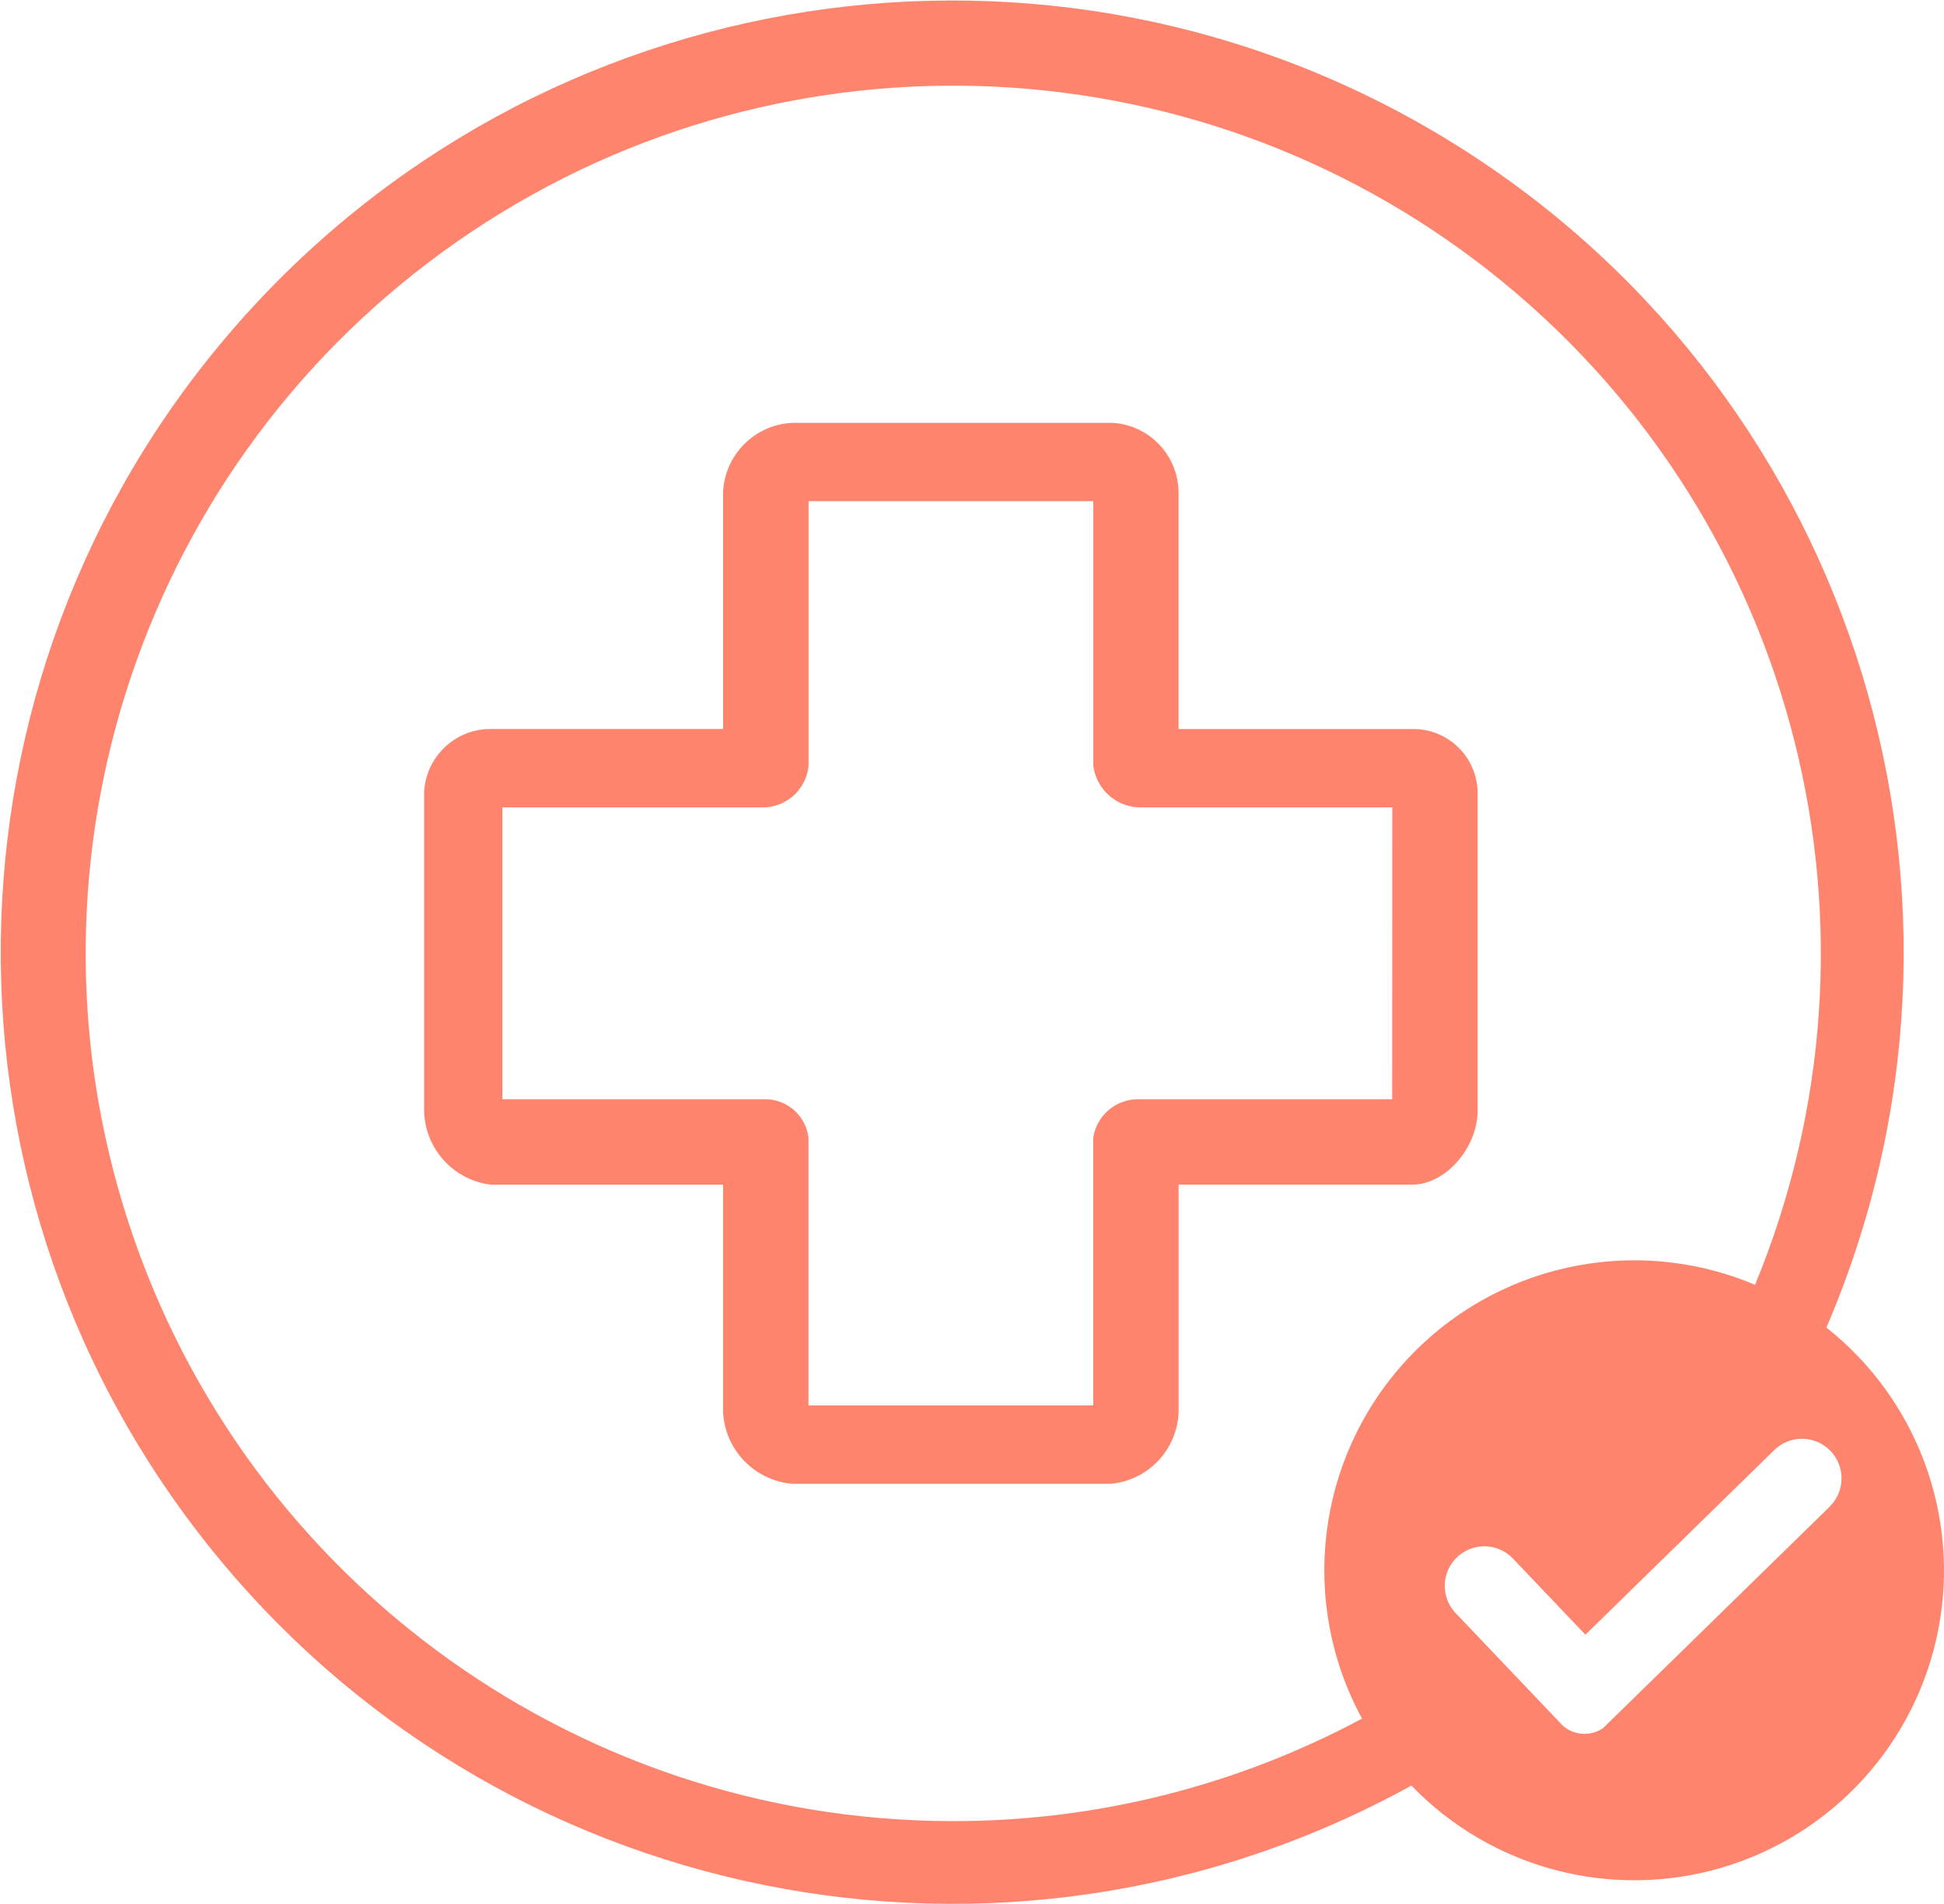
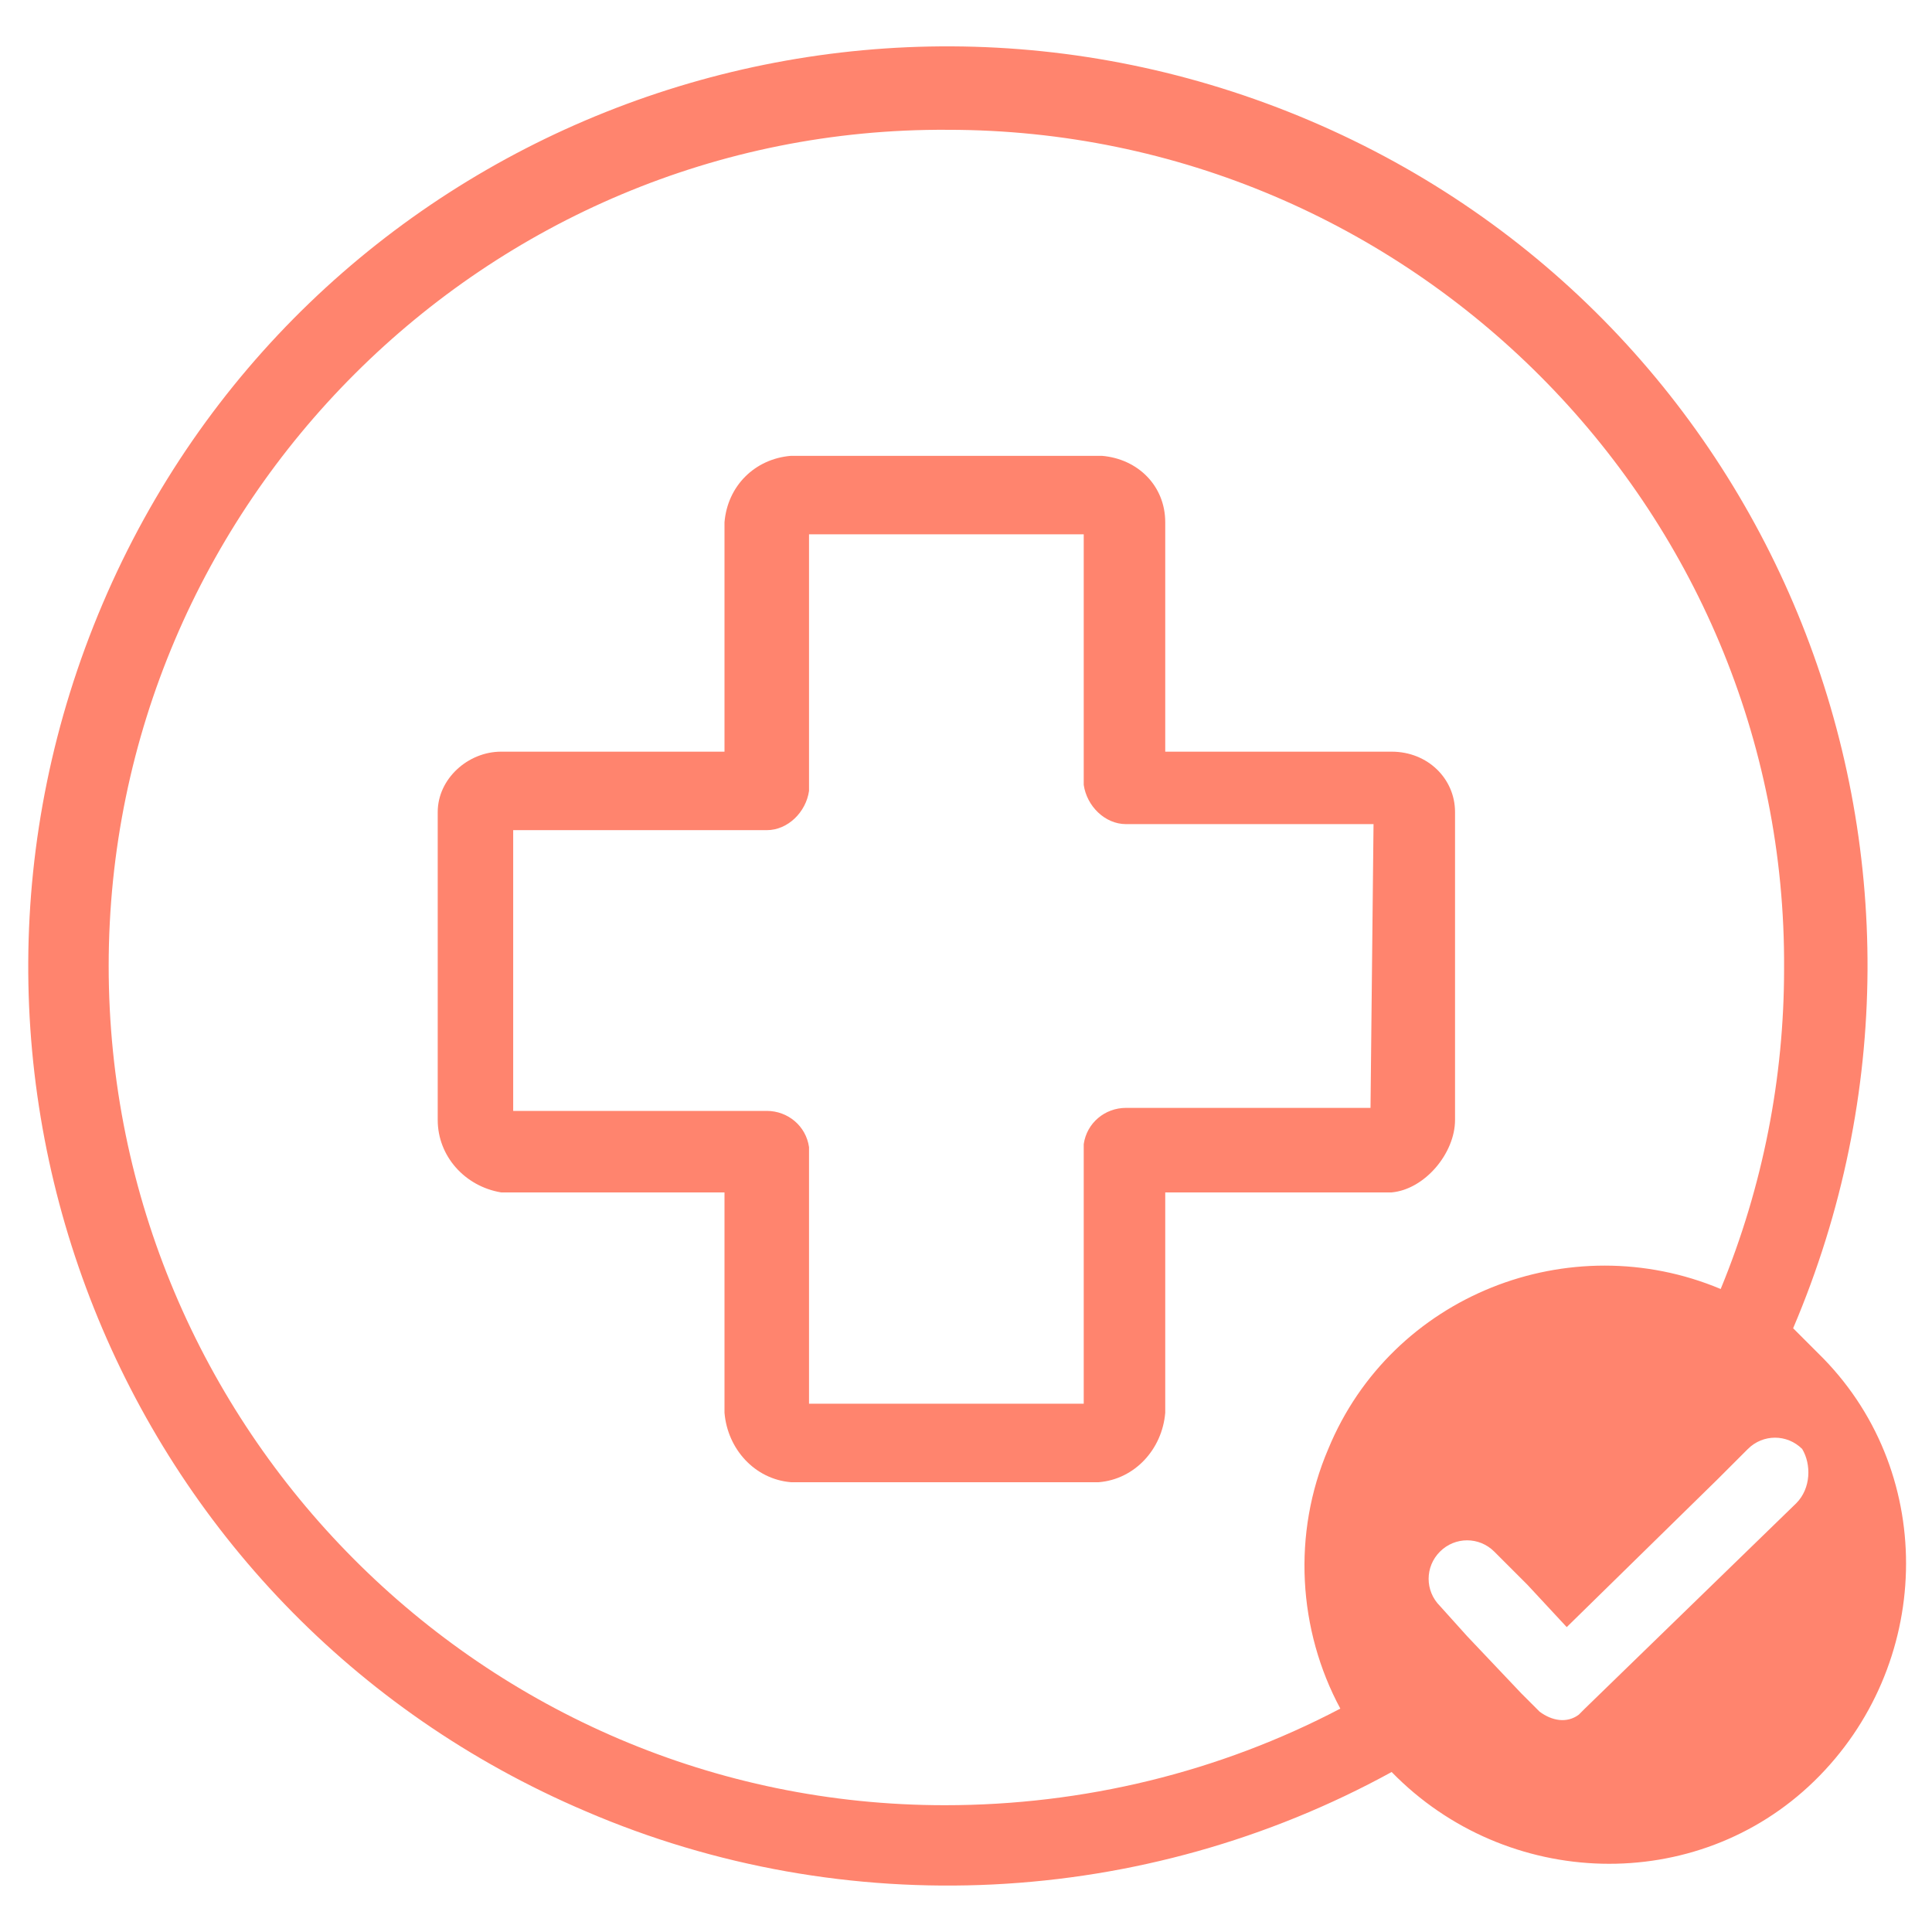
- <svg xmlns="http://www.w3.org/2000/svg" id="Group_926" data-name="Group 926" width="95.126" height="93.137" viewBox="0 0 95.126 93.137">
-   <path id="Path_453" data-name="Path 453" d="M197.948,142.732a15.113,15.113,0,0,1,5.913,1.2,42.488,42.488,0,1,0-19.23,21.221,15.166,15.166,0,0,1,13.318-22.417Zm-22.287,7.426a3.654,3.654,0,0,1-3.314,3.5h-15.6a3.71,3.71,0,0,1-3.377-3.5v-11.13h-11.35a3.718,3.718,0,0,1-3.279-3.6v-15.6a3.253,3.253,0,0,1,3.278-3.094h11.351V105.1a3.564,3.564,0,0,1,3.376-3.345h15.685a3.432,3.432,0,0,1,3.231,3.344v11.634h11.5a3.146,3.146,0,0,1,3.134,3.094v15.6c0,1.712-1.505,3.6-3.217,3.6H175.661Z" transform="translate(-117.986 -81.072)" fill="none" />
-   <path id="Path_454" data-name="Path 454" d="M209.911,156.845V143.9H195.978v12.948a2.258,2.258,0,0,1-2.1,2.03H181v14.281h12.882a2.132,2.132,0,0,1,2.1,1.892v13.086h13.933V175.048a2.212,2.212,0,0,1,2.175-1.892H224.54V158.875H212.085A2.336,2.336,0,0,1,209.911,156.845Z" transform="translate(-156.416 -119.379)" fill="none" />
-   <path id="Path_455" data-name="Path 455" d="M221.551,166.569v-15.6a3.146,3.146,0,0,0-3.134-3.094h-11.5V136.241a3.432,3.432,0,0,0-3.231-3.344H188.006a3.564,3.564,0,0,0-3.376,3.345v11.632H173.278A3.253,3.253,0,0,0,170,150.969v15.6a3.718,3.718,0,0,0,3.279,3.6h11.35V181.3a3.71,3.71,0,0,0,3.377,3.5h15.6a3.654,3.654,0,0,0,3.314-3.5V170.167h11.413C220.046,170.167,221.551,168.282,221.551,166.569Zm-4.18-.582H204.917a2.212,2.212,0,0,0-2.175,1.892v13.086H188.809V167.879a2.132,2.132,0,0,0-2.1-1.892H173.831V151.706h12.882a2.258,2.258,0,0,0,2.1-2.03V136.729h13.933v12.948a2.336,2.336,0,0,0,2.175,2.03h12.455Z" transform="translate(-149.247 -112.21)" fill="#ff846e" />
-   <path id="Path_456" data-name="Path 456" d="M199.793,138.454a46.556,46.556,0,1,0-20.307,22.407,15.154,15.154,0,1,0,20.307-22.407Zm-42.8,24.146A42.451,42.451,0,1,1,196.3,136.363a15.167,15.167,0,0,0-19.23,21.221A42.31,42.31,0,0,1,156.989,162.6Zm42.963-15.385L189.243,157.68l-.374.365a1.6,1.6,0,0,1-1.984-.124l-.184-.193-.777-.816-2.8-2.942-1.411-1.482a1.936,1.936,0,1,1,2.8-2.669l1.509,1.583L188,153.48l7.694-7.519,1.55-1.515a1.936,1.936,0,0,1,2.706,2.77Z" transform="translate(-110.421 -73.507)" fill="#ff846e" />
+ <svg xmlns="http://www.w3.org/2000/svg" version="1.1" id="Group_926" x="0px" y="0px" viewBox="0 0 64 64" style="enable-background:new 0 0 64 64;" xml:space="preserve">
+   <style type="text/css">
+ 	.st0{fill:none;}
+ 	.st1{fill:#FF846E;}
+ </style>
+   <g>
+     <path id="Path_453" class="st0" d="M53.2,41.9c1.3,0,2.6,0.3,3.9,0.8C62.9,28.5,56.2,12.2,42,6.3S11.6,7.2,5.7,21.4   s0.9,30.4,15.1,36.3c7.7,3.2,16.4,2.8,23.7-1.2c-2.6-4.8-0.8-10.8,4-13.5C49.9,42.3,51.5,41.9,53.2,41.9L53.2,41.9z M38.6,46.7   c0,1.2-1,2.2-2.2,2.3H26.2c-1.2-0.1-2.1-1.1-2.2-2.3v-7.3h-7.4c-1.2-0.1-2.1-1.1-2.1-2.4V26.9c0.1-1.1,1-2,2.1-2H24v-7.6   c0.1-1.2,1-2.1,2.2-2.2h10.3c1.2,0.1,2.1,1,2.1,2.2v7.6h7.5c1.1,0,2,0.9,2.1,2v10.2c0,1.1-1,2.4-2.1,2.4h-7.5V46.7z" />
+     <path id="Path_454" class="st0" d="M35.9,26v-8.5h-9.1V26c-0.1,0.7-0.7,1.3-1.4,1.3H17v9.3h8.4c0.7,0,1.3,0.5,1.4,1.2v8.6h9.1V38   c0.1-0.7,0.7-1.2,1.4-1.2h8.1v-9.3h-8.2C36.6,27.3,36,26.8,35.9,26z" />
+     <path id="Path_455" class="st1" d="M48.2,37.1V26.9c0-1.1-0.9-2-2.1-2h-7.5v-7.6c0-1.2-0.9-2.1-2.1-2.2H26.2   c-1.2,0.1-2.1,1-2.2,2.2v7.6h-7.4c-1.1,0-2.1,0.9-2.1,2v10.2c0,1.2,0.9,2.2,2.1,2.4H24v7.3c0.1,1.2,1,2.2,2.2,2.3h10.2   c1.2-0.1,2.1-1.1,2.2-2.3v-7.3h7.5C47.2,39.4,48.2,38.2,48.2,37.1z M45.4,36.7h-8.1c-0.7,0-1.3,0.5-1.4,1.2v8.6h-9.1V38   c-0.1-0.7-0.7-1.2-1.4-1.2H17v-9.3h8.4c0.7,0,1.3-0.6,1.4-1.3v-8.5h9.1V26c0.1,0.7,0.7,1.3,1.4,1.3h8.2L45.4,36.7z" />
+     <path id="Path_456" class="st1" d="M59.4,44c6.6-15.5-0.5-33.4-16-40S10,4.5,3.4,20s0.5,33.4,16,40c8.6,3.7,18.5,3.2,26.7-1.3   c3.8,3.9,10.1,4.1,14,0.3c3.9-3.8,4.1-10.1,0.3-14C60,44.6,59.7,44.3,59.4,44z M31.3,59.8C16,59.8,3.6,47.3,3.6,32   c0-15.3,12.5-27.8,27.8-27.7c15.3,0,27.8,12.5,27.7,27.8c0,3.6-0.7,7.2-2.1,10.6c-5-2.1-10.9,0.2-13,5.3c-1.2,2.8-1,6,0.4,8.6   C40.4,58.7,35.9,59.8,31.3,59.8L31.3,59.8z M59.5,49.8l-7,6.8l-0.2,0.2c-0.4,0.3-0.9,0.2-1.3-0.1l-0.1-0.1l-0.5-0.5l-1.8-1.9   l-0.9-1c-0.5-0.5-0.5-1.3,0-1.8c0.5-0.5,1.3-0.5,1.8,0c0,0,0.1,0.1,0.1,0.1l1,1l1.3,1.4l5-4.9l1-1c0.5-0.5,1.3-0.5,1.8,0   C60,48.5,60,49.3,59.5,49.8L59.5,49.8L59.5,49.8z" />
+   </g>
</svg>
